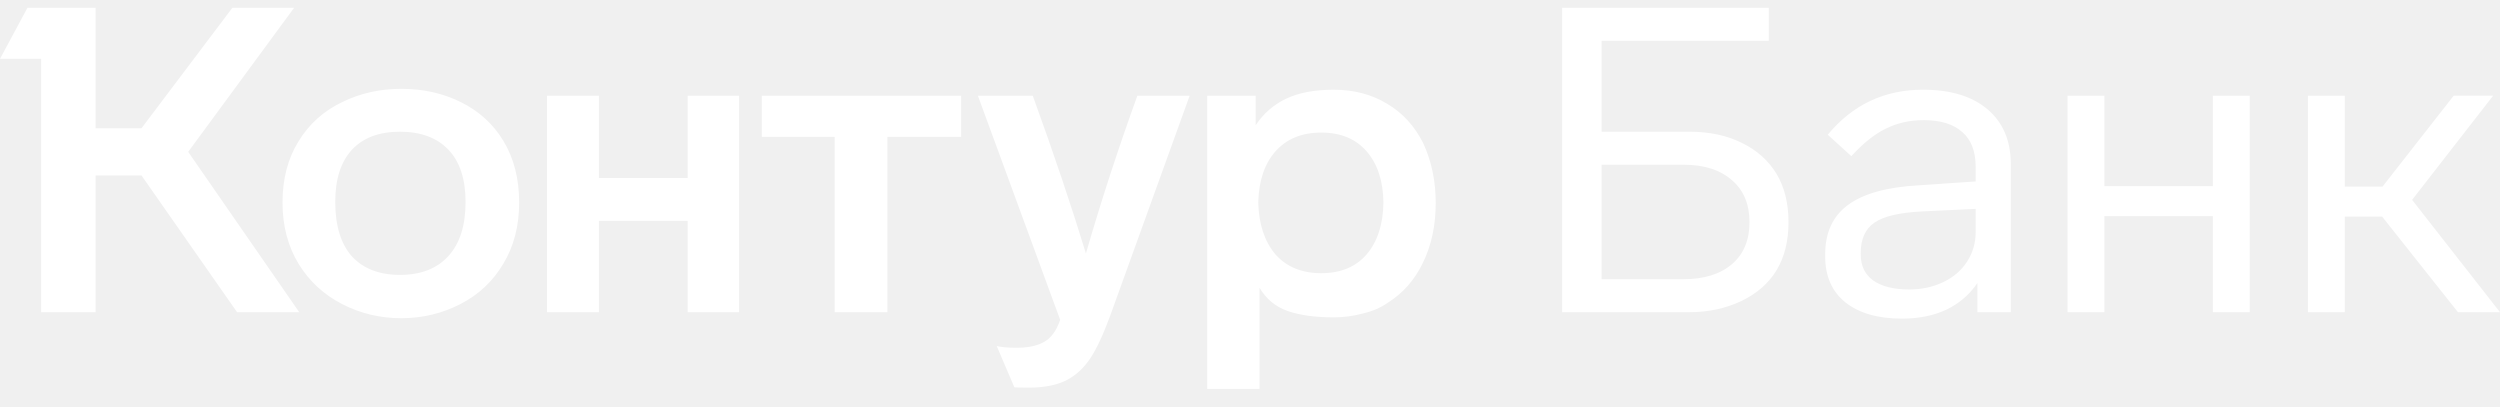
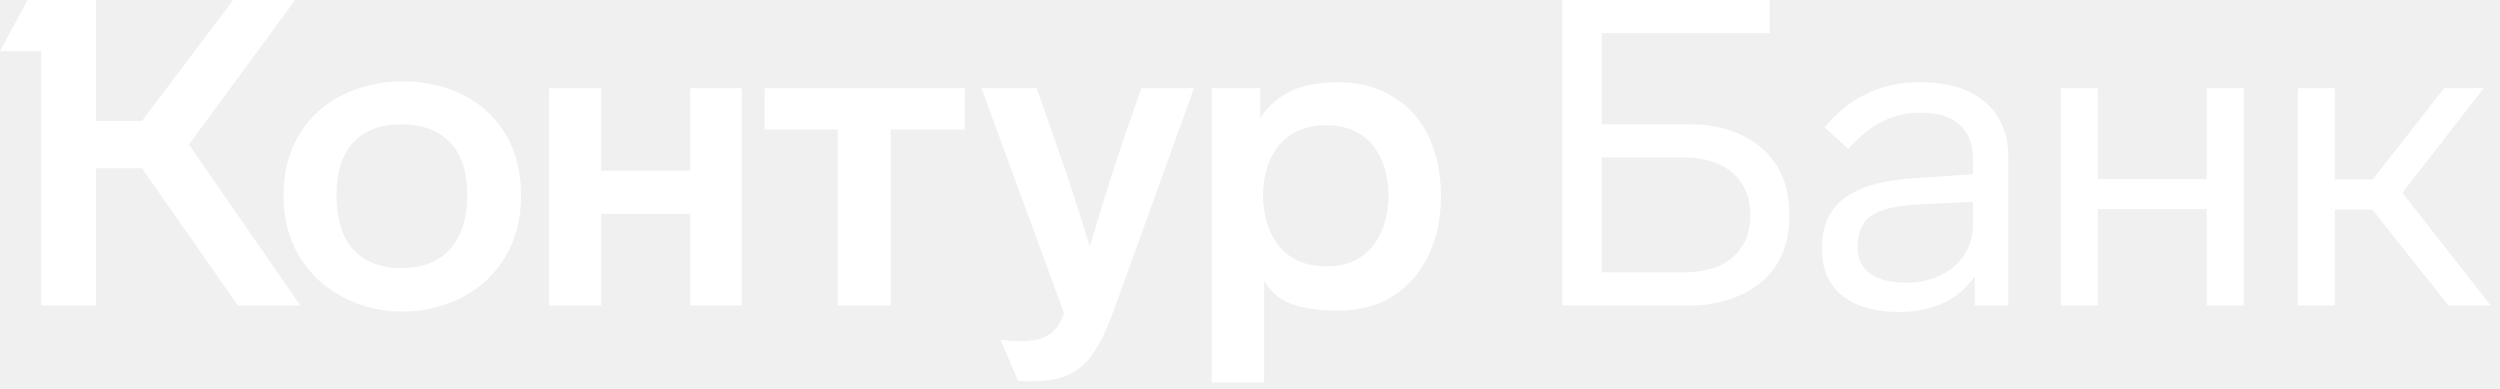
- <svg xmlns="http://www.w3.org/2000/svg" viewBox="0 0 160 26">
-   <path fill="#fff" d="M18.081 12.957c0 1.5.347 2.817 1.043 3.951.677 1.097 1.601 1.948 2.771 2.552 1.171.604 2.433.905 3.786.905 1.353 0 2.616-.302 3.786-.905 1.171-.604 2.085-1.463 2.744-2.579.677-1.116 1.015-2.424 1.015-3.924 0-1.518-.338-2.835-1.015-3.951-.658-1.079-1.564-1.902-2.716-2.469-1.134-.567-2.405-.851-3.814-.851-1.372 0-2.634.284-3.786.851-1.189.567-2.122 1.408-2.799 2.524-.677 1.098-1.015 2.396-1.015 3.896Zm62.529 11.935v-6.475c.421.713 1.015 1.207 1.783 1.482.786.274 1.774.412 2.963.412.64 0 1.262-.082 1.866-.247.622-.146 1.152-.375 1.591-.686.969-.604 1.719-1.454 2.25-2.552.549-1.116.823-2.396.823-3.841 0-1.39-.265-2.661-.796-3.814-.549-1.097-1.317-1.939-2.305-2.524-.988-.604-2.131-.905-3.43-.905-1.226 0-2.241.192-3.046.576-.805.384-1.454.951-1.948 1.701V6.125h-3.1V24.892h3.347ZM67.852 20.474c-.146.402-.302.704-.466.905-.421.585-1.189.878-2.305.878-.549 0-.979-.036-1.29-.11l1.125 2.634c.037.018.348.027.933.027 1.006 0 1.82-.165 2.442-.494.585-.311 1.079-.768 1.482-1.372.402-.604.823-1.5 1.262-2.689L76.138 6.125h-3.347c-1.226 3.384-2.323 6.749-3.292 10.097-.933-3.055-2.067-6.42-3.402-10.097h-3.512L67.852 20.474ZM21.456 12.929c0-1.463.357-2.579 1.07-3.347.713-.768 1.738-1.152 3.073-1.152 1.335 0 2.369.384 3.1 1.152.732.768 1.097 1.884 1.097 3.347 0 1.5-.366 2.652-1.097 3.457-.732.805-1.765 1.207-3.1 1.207-1.317 0-2.341-.393-3.073-1.18-.713-.805-1.07-1.966-1.07-3.485Zm59.072.028c.036-1.39.402-2.478 1.097-3.265.713-.805 1.692-1.207 2.936-1.207s2.213.402 2.908 1.207c.695.805 1.052 1.893 1.07 3.265-.018 1.39-.375 2.497-1.07 3.32-.695.805-1.665 1.207-2.908 1.207-1.244 0-2.222-.402-2.936-1.207-.695-.823-1.061-1.93-1.097-3.32ZM14.871.5 9.054 8.21H6.118V.5h-4.362L0 3.765h2.634V19.98h3.485v-8.752h2.936l6.118 8.752h3.978L12.045 9.719 18.822.5h-3.951Zm23.459 19.48v-5.844h5.679v5.844h3.292V6.125h-3.292v5.268h-5.679V6.125h-3.32V19.98h3.32ZM53.42 8.759V19.98h3.375V8.759h4.719V6.125H48.756v2.634h4.664ZM108.126 19.98c1.207 0 2.314-.238 3.32-.713 2.012-.969 3.018-2.652 3.018-5.048 0-1.207-.256-2.241-.768-3.1-.531-.86-1.271-1.518-2.223-1.976-.951-.476-2.066-.713-3.347-.713h-5.624V2.613h10.7V.5H99.977v19.48h8.149Zm-5.624-9.438h5.24c1.317 0 2.35.329 3.1.988.75.64 1.125 1.536 1.125 2.689 0 1.152-.375 2.049-1.125 2.689-.75.64-1.783.96-3.1.96h-5.24V10.542Zm26.19-.027c0-1.5-.494-2.671-1.481-3.512-.988-.841-2.369-1.262-4.143-1.262-2.47 0-4.5.96-6.091 2.881l1.509 1.372c.75-.823 1.481-1.408 2.195-1.756.731-.366 1.545-.549 2.442-.549 1.079 0 1.902.256 2.469.768.567.494.85 1.235.85 2.222v.933l-3.621.247c-2.049.11-3.567.53-4.555 1.262-.969.713-1.454 1.765-1.454 3.155v.137c0 1.262.43 2.241 1.29 2.936.878.695 2.085 1.043 3.621 1.043 1.079 0 2.031-.192 2.854-.576.823-.402 1.481-.969 1.975-1.701v1.866h2.14v-9.466Zm-2.25 4.335c0 .695-.182 1.326-.548 1.893-.366.567-.878 1.006-1.537 1.317-.658.311-1.381.466-2.167.466-.988 0-1.756-.192-2.305-.576-.53-.384-.796-.933-.796-1.646v-.137c0-.878.293-1.518.878-1.921.586-.402 1.592-.64 3.018-.713l3.457-.165v1.482Zm17.541-8.725h-2.36v5.789h-6.942V6.125h-2.359V19.98h2.359v-6.146h6.942v6.146h2.36V6.125ZM160 19.98l-5.625-7.189 5.186-6.667h-2.525l-4.553 5.817h-2.416V6.125h-2.36V19.98h2.36v-6.119h2.388l4.855 6.119H160Z" />
+ <svg xmlns="http://www.w3.org/2000/svg" viewBox="0 0 161 25">
+   <path fill="#fff" d="M19.314 16.571c-.702-1.145-1.053-2.475-1.053-3.99 0-1.515.342-2.826 1.025-3.935.683-1.127 1.626-1.977 2.826-2.549 1.164-.573 2.438-.859 3.824-.859 1.422 0 2.706.286 3.852.859 1.164.573 2.078 1.404 2.743 2.494.683 1.127 1.025 2.457 1.025 3.99 0 1.515-.342 2.836-1.025 3.963-.665 1.127-1.589 1.995-2.771 2.605-1.182.61-2.457.914-3.824.914-1.367 0-2.642-.305-3.824-.914-1.182-.61-2.115-1.469-2.799-2.577Zm62.098 1.524v6.54h-3.381V5.681h3.131v1.912c.499-.757 1.155-1.33 1.967-1.718.813-.388 1.838-.582 3.076-.582 1.312 0 2.466.305 3.464.914.998.591 1.773 1.441 2.328 2.549.536 1.164.804 2.448.804 3.852 0 1.459-.277 2.753-.831 3.88-.536 1.108-1.293 1.967-2.272 2.577-.443.314-.979.545-1.607.693-.61.166-1.238.249-1.884.249-1.201 0-2.198-.139-2.993-.416-.776-.277-1.376-.776-1.801-1.496Zm-13.356 2.993c.166-.203.323-.508.471-.914L63.206 5.681h3.547c1.349 3.713 2.494 7.112 3.436 10.197.979-3.381 2.087-6.78 3.325-10.197h3.381l-5.154 14.271c-.443 1.201-.868 2.106-1.275 2.716-.406.61-.905 1.071-1.496 1.385-.628.333-1.45.499-2.466.499-.591 0-.905-.009-.942-.028l-1.136-2.66c.314.074.748.111 1.302.111 1.127 0 1.903-.295 2.328-.887ZM22.75 9.172c-.721.776-1.081 1.903-1.081 3.381 0 1.533.36 2.706 1.081 3.519.739.794 1.773 1.192 3.103 1.192 1.349 0 2.392-.406 3.131-1.219.739-.813 1.108-1.977 1.108-3.491 0-1.478-.369-2.605-1.108-3.381-.739-.776-1.783-1.164-3.131-1.164-1.349 0-2.383.388-3.103 1.164Zm59.687.111c-.702.794-1.071 1.894-1.108 3.297.037 1.404.406 2.522 1.108 3.353.721.813 1.709 1.219 2.965 1.219 1.256 0 2.235-.406 2.937-1.219.702-.831 1.062-1.949 1.081-3.353-.018-1.385-.379-2.485-1.081-3.297-.702-.813-1.681-1.219-2.937-1.219s-2.244.406-2.965 1.219ZM9.144 7.787 15.019 0h3.99l-6.844 9.311 7.177 10.364h-4.018l-6.179-8.839H6.179v8.839H2.66V3.297H0L1.773 0h4.406v7.787H9.144Zm29.567 5.985v5.902H35.358V5.681h3.353v5.32h5.736V5.681h3.325v13.993h-3.325v-5.902h-5.736Zm15.241 5.902V8.341h-4.711V5.681h12.885v2.66h-4.766v11.333h-3.408Zm58.239-.721c-1.016.48-2.133.721-3.352.721h-8.23V0h13.356v2.134h-10.807V8.008h5.681c1.293 0 2.42.24 3.38.721.961.462 1.709 1.127 2.245 1.995.517.868.776 1.912.776 3.131 0 2.42-1.016 4.12-3.049 5.099Zm-3.74-8.812h-5.293v7.399h5.293c1.33 0 2.373-.323 3.131-.97.757-.647 1.136-1.552 1.136-2.716 0-1.164-.379-2.069-1.136-2.716-.758-.665-1.801-.998-3.131-.998Zm19.385-3.575c.997.85 1.496 2.032 1.496 3.547v9.56h-2.161v-1.884c-.499.739-1.164 1.312-1.995 1.718-.832.388-1.792.582-2.882.582-1.552 0-2.771-.351-3.658-1.053-.868-.702-1.302-1.69-1.302-2.965v-.139c0-1.404.489-2.466 1.468-3.187.998-.739 2.531-1.164 4.6-1.275l3.658-.249v-.942c0-.998-.286-1.746-.859-2.244-.573-.517-1.404-.776-2.494-.776-.905 0-1.727.185-2.466.554-.721.351-1.459.942-2.217 1.774l-1.524-1.385c1.607-1.94 3.658-2.91 6.152-2.91 1.792 0 3.186.425 4.184 1.275Zm-1.33 9.837c.369-.573.554-1.21.554-1.912V12.996l-3.491.166c-1.441.074-2.457.314-3.049.721-.591.406-.886 1.053-.886 1.94v.139c0 .72.268 1.275.803 1.663.555.388 1.33.582 2.328.582.794 0 1.524-.157 2.189-.471.665-.314 1.182-.757 1.552-1.33Zm15.608-10.724h2.383v13.993h-2.383v-6.207h-7.01v6.207h-2.384V5.681h2.384v5.847h7.01V5.681Zm12.602 6.734 5.681 7.26h-2.716l-4.905-6.179h-2.41v6.179h-2.383V5.681h2.383v5.875h2.438l4.6-5.875h2.549l-5.237 6.734Z" />
</svg>
